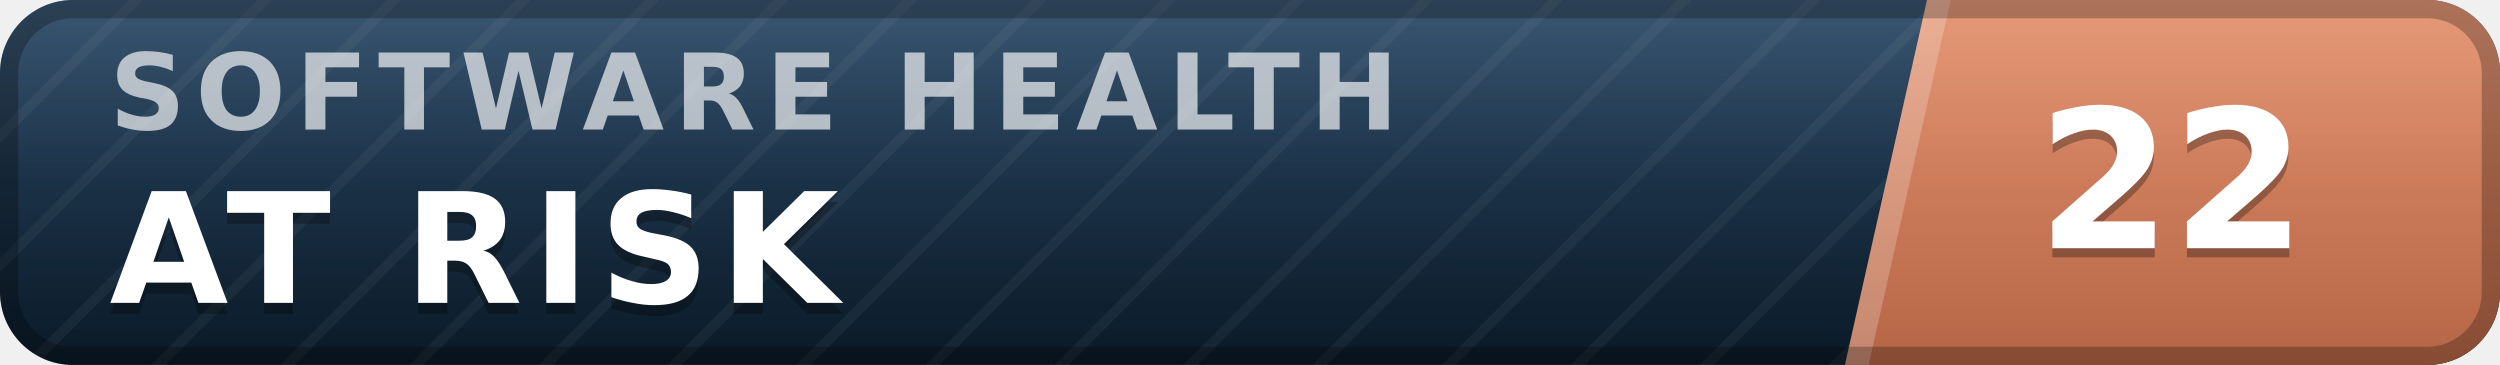
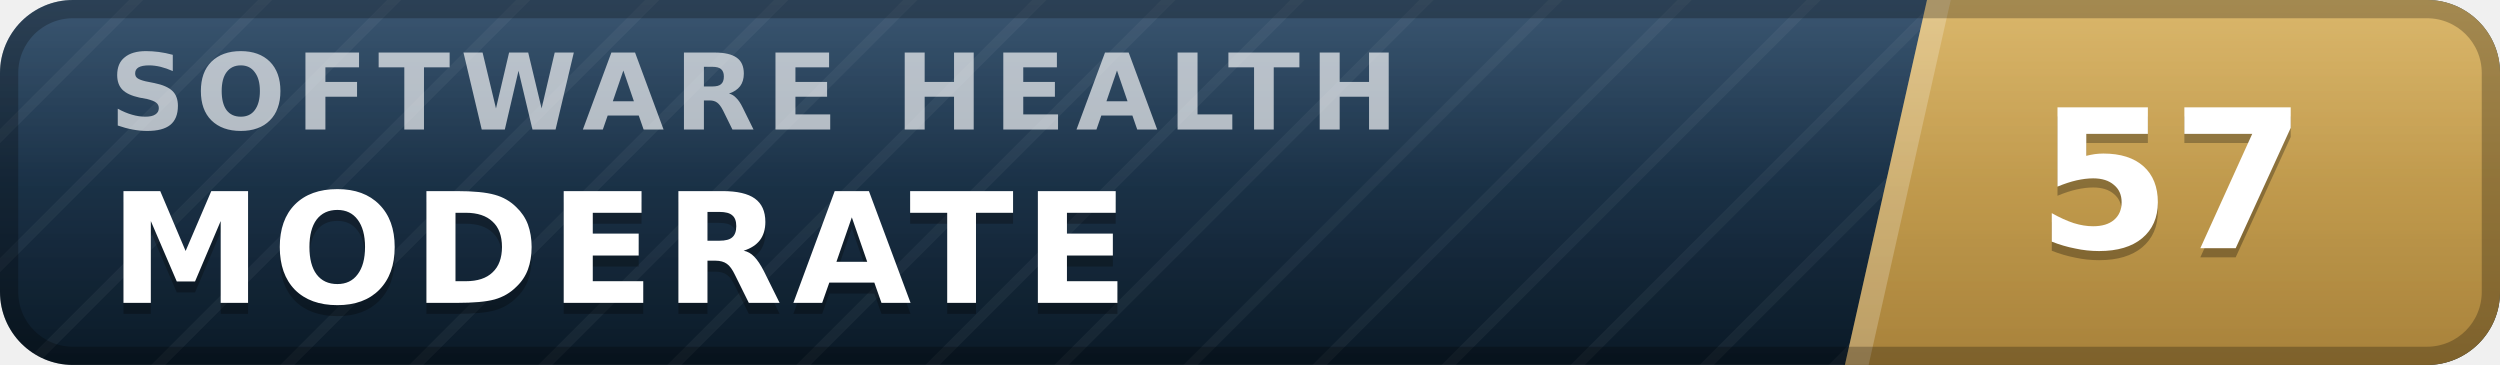
- <svg xmlns="http://www.w3.org/2000/svg" width="137" height="20" viewBox="0 0 137 20" role="img" aria-label="inspect.software software health index 22 of 100, at risk" font-family="Verdana,DejaVu Sans,Geneva,sans-serif">
+ <svg xmlns="http://www.w3.org/2000/svg" width="137" height="20" viewBox="0 0 137 20" role="img" aria-label="inspect.software software health index 57 of 100, moderate" font-family="Verdana,DejaVu Sans,Geneva,sans-serif">
  <defs>
    <linearGradient id="plate" x1="0" y1="0" x2="0" y2="1">
      <stop offset="0" stop-color="#1d3d5c" />
      <stop offset="1" stop-color="#0a1926" />
    </linearGradient>
    <linearGradient id="endplate" x1="0" y1="0" x2="0" y2="1">
-       <stop offset="0" stop-color="#e18a64" />
-       <stop offset="1" stop-color="#b56546" />
+       <stop offset="0" stop-color="#d5ac55" />
+       <stop offset="1" stop-color="#a8823a" />
    </linearGradient>
    <linearGradient id="gloss" x1="0" y1="0" x2="0" y2="1">
      <stop offset="0" stop-color="#fff" stop-opacity=".13" />
      <stop offset=".5" stop-color="#fff" stop-opacity=".03" />
      <stop offset="1" stop-color="#fff" stop-opacity="0" />
    </linearGradient>
    <pattern id="guilloche" width="5" height="5" patternUnits="userSpaceOnUse" patternTransform="rotate(45)">
      <line x1="0" y1="0" x2="0" y2="5" stroke="#fff" stroke-opacity=".045" stroke-width="1.1" />
    </pattern>
    <clipPath id="rounded">
      <rect width="137" height="20" rx="4" />
    </clipPath>
  </defs>
  <g clip-path="url(#rounded)">
    <rect width="137" height="20" fill="url(#plate)" />
    <rect width="137" height="20" fill="url(#guilloche)" />
    <polygon points="105.6,0 137,0 137,20 101.1,20" fill="url(#endplate)" />
    <polygon points="105.6,0 106.9,0 102.4,20 101.1,20" fill="#fff" fill-opacity=".22" />
    <text x="6.0" y="7.1" font-size="5.8" letter-spacing="0.55" fill="#fff" fill-opacity=".66" font-weight="bold" textLength="76.3" lengthAdjust="spacing">SOFTWARE HEALTH</text>
-     <text x="6.0" y="17.2" font-size="8.4" fill="#000" fill-opacity=".3" font-weight="bold" letter-spacing="0.55" textLength="43.3" lengthAdjust="spacing">AT RISK</text>
-     <text x="6.0" y="16.6" font-size="8.4" fill="#fff" font-weight="bold" letter-spacing="0.55" textLength="43.3" lengthAdjust="spacing">AT RISK</text>
-     <text x="119.0" y="14.1" font-size="10.6" fill="#000" fill-opacity=".3" font-weight="bold" text-anchor="middle">22</text>
-     <text x="119.0" y="13.6" font-size="10.6" fill="#fff" font-weight="bold" text-anchor="middle">22</text>
+     <text x="6.0" y="17.2" font-size="8.4" fill="#000" fill-opacity=".3" font-weight="bold" letter-spacing="0.55" textLength="59.5" lengthAdjust="spacing">MODERATE</text>
+     <text x="6.0" y="16.6" font-size="8.4" fill="#fff" font-weight="bold" letter-spacing="0.55" textLength="59.5" lengthAdjust="spacing">MODERATE</text>
+     <text x="119.0" y="14.1" font-size="10.6" fill="#000" fill-opacity=".3" font-weight="bold" text-anchor="middle">57</text>
+     <text x="119.0" y="13.6" font-size="10.6" fill="#fff" font-weight="bold" text-anchor="middle">57</text>
    <rect width="137" height="20" fill="url(#gloss)" />
  </g>
  <rect x=".5" y=".5" width="136" height="19" rx="3.5" fill="none" stroke="#000" stroke-opacity=".25" />
</svg>
